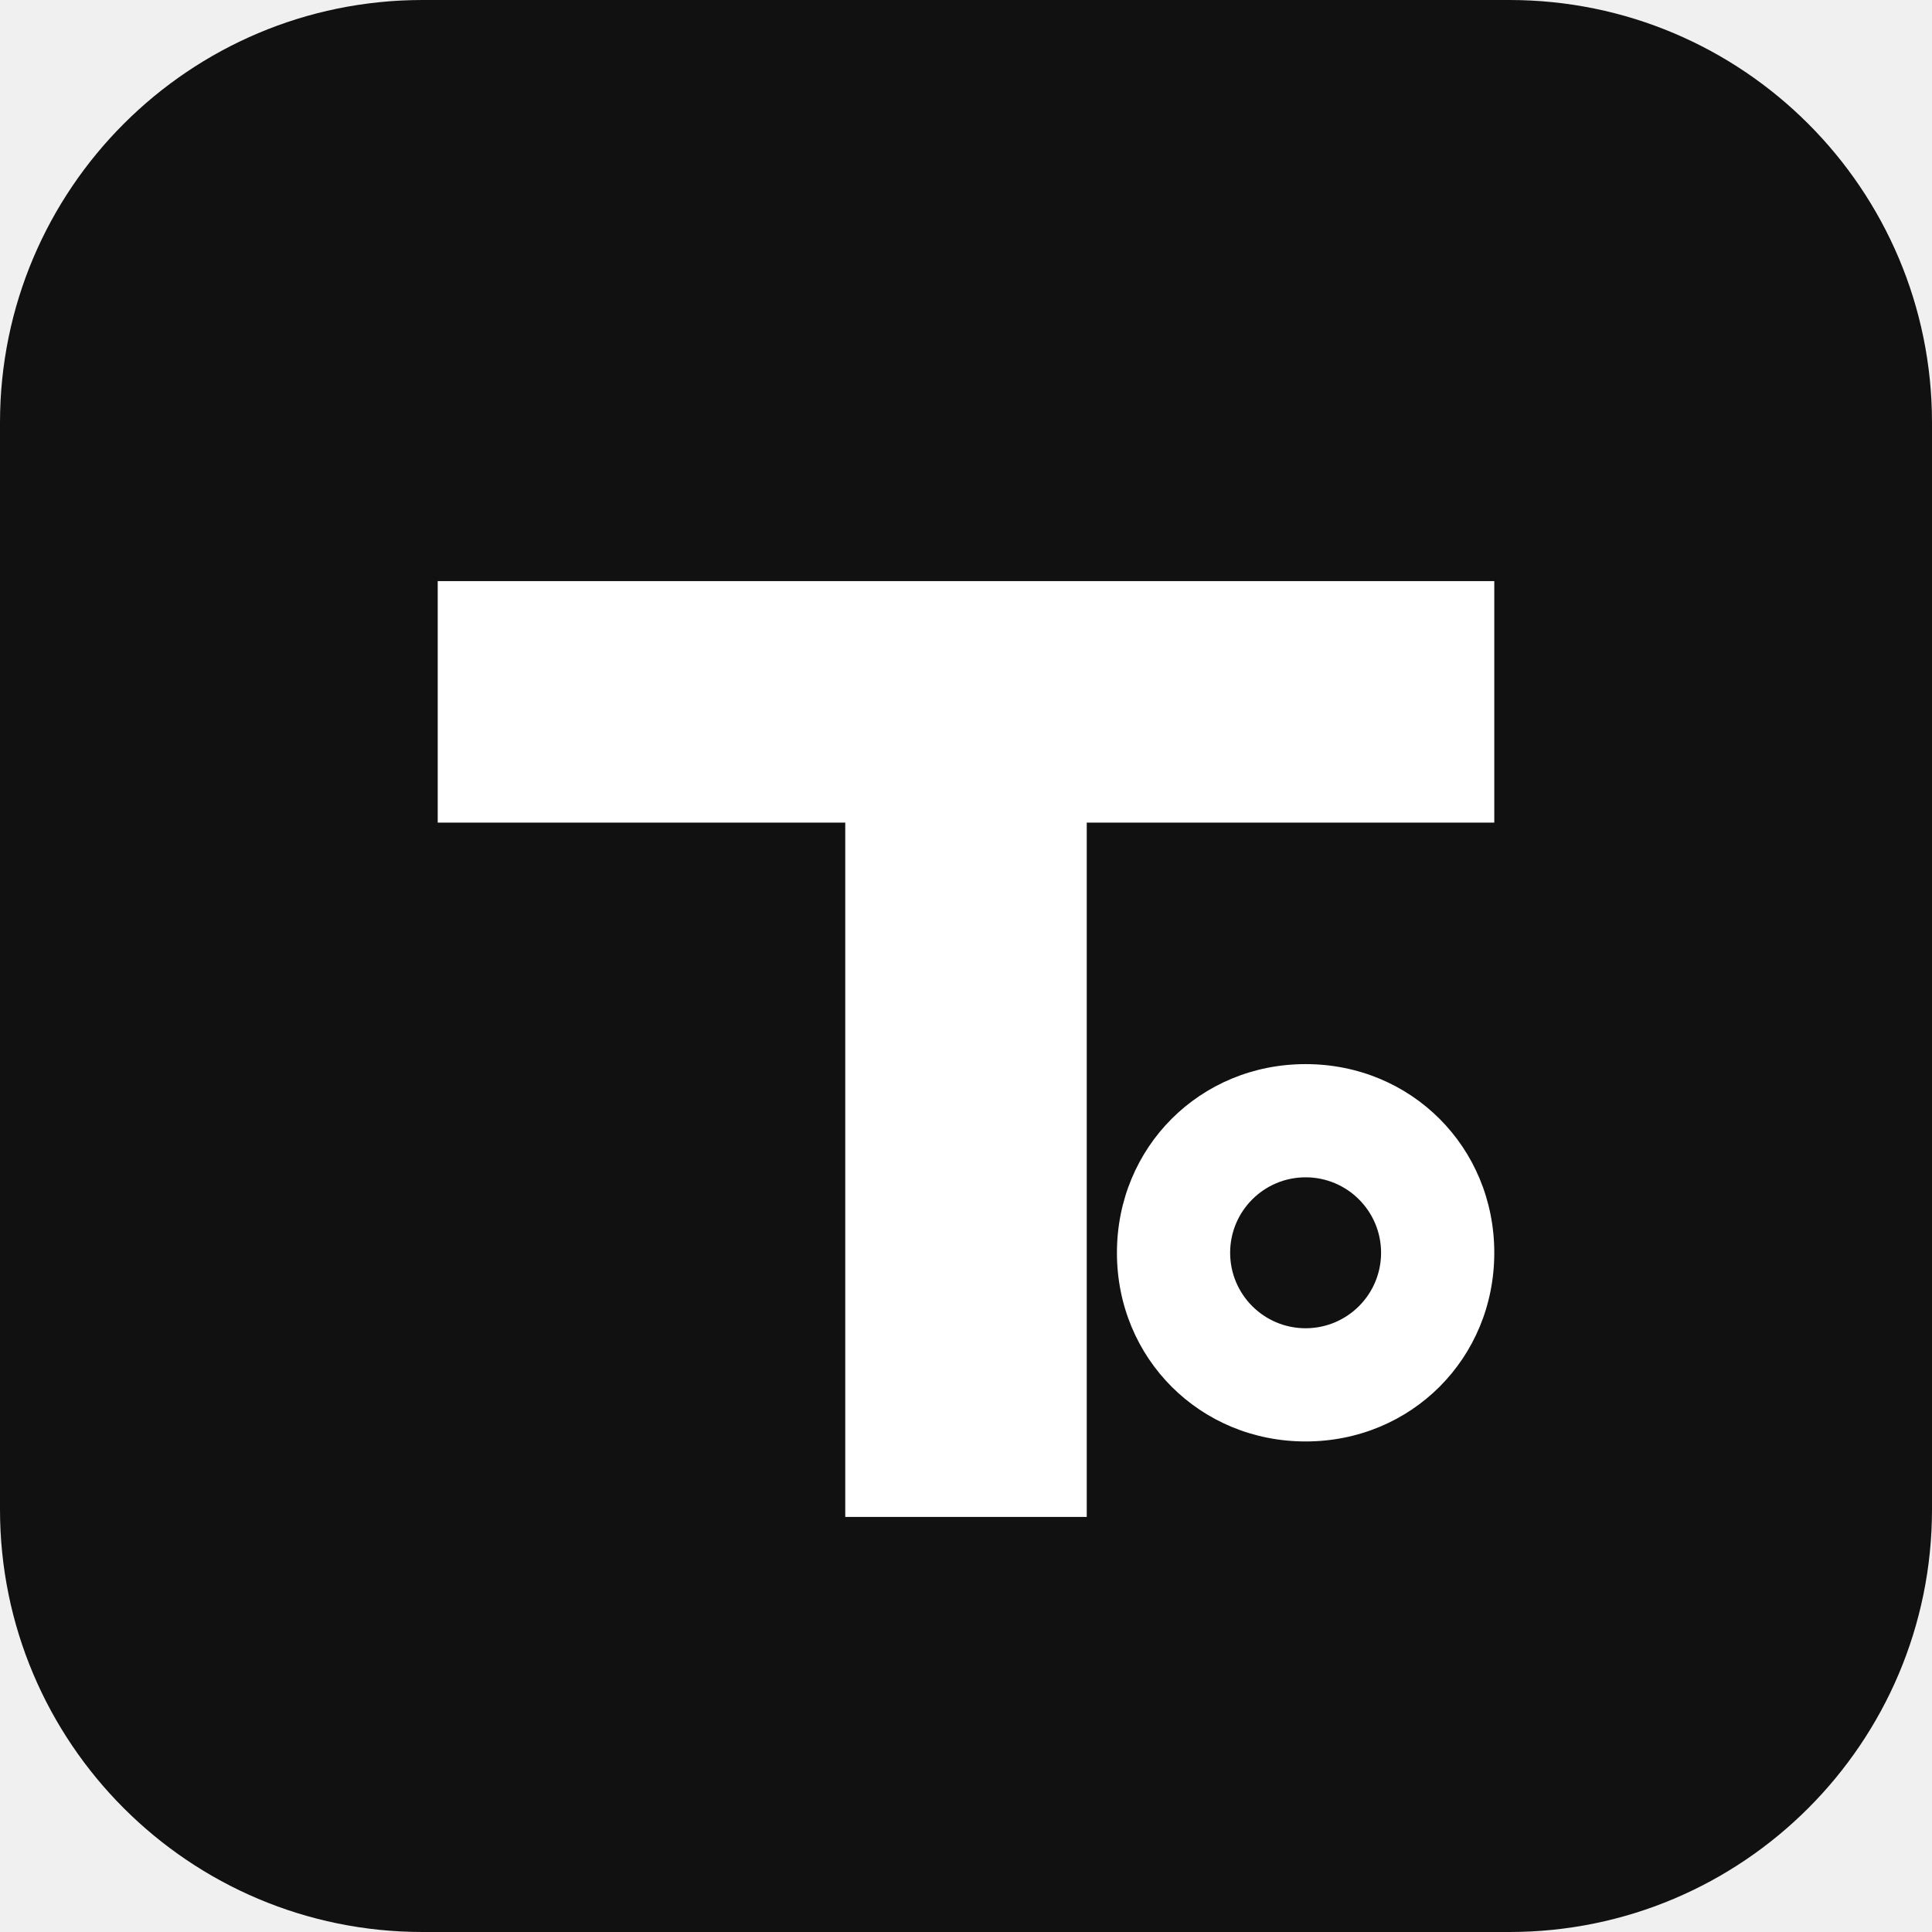
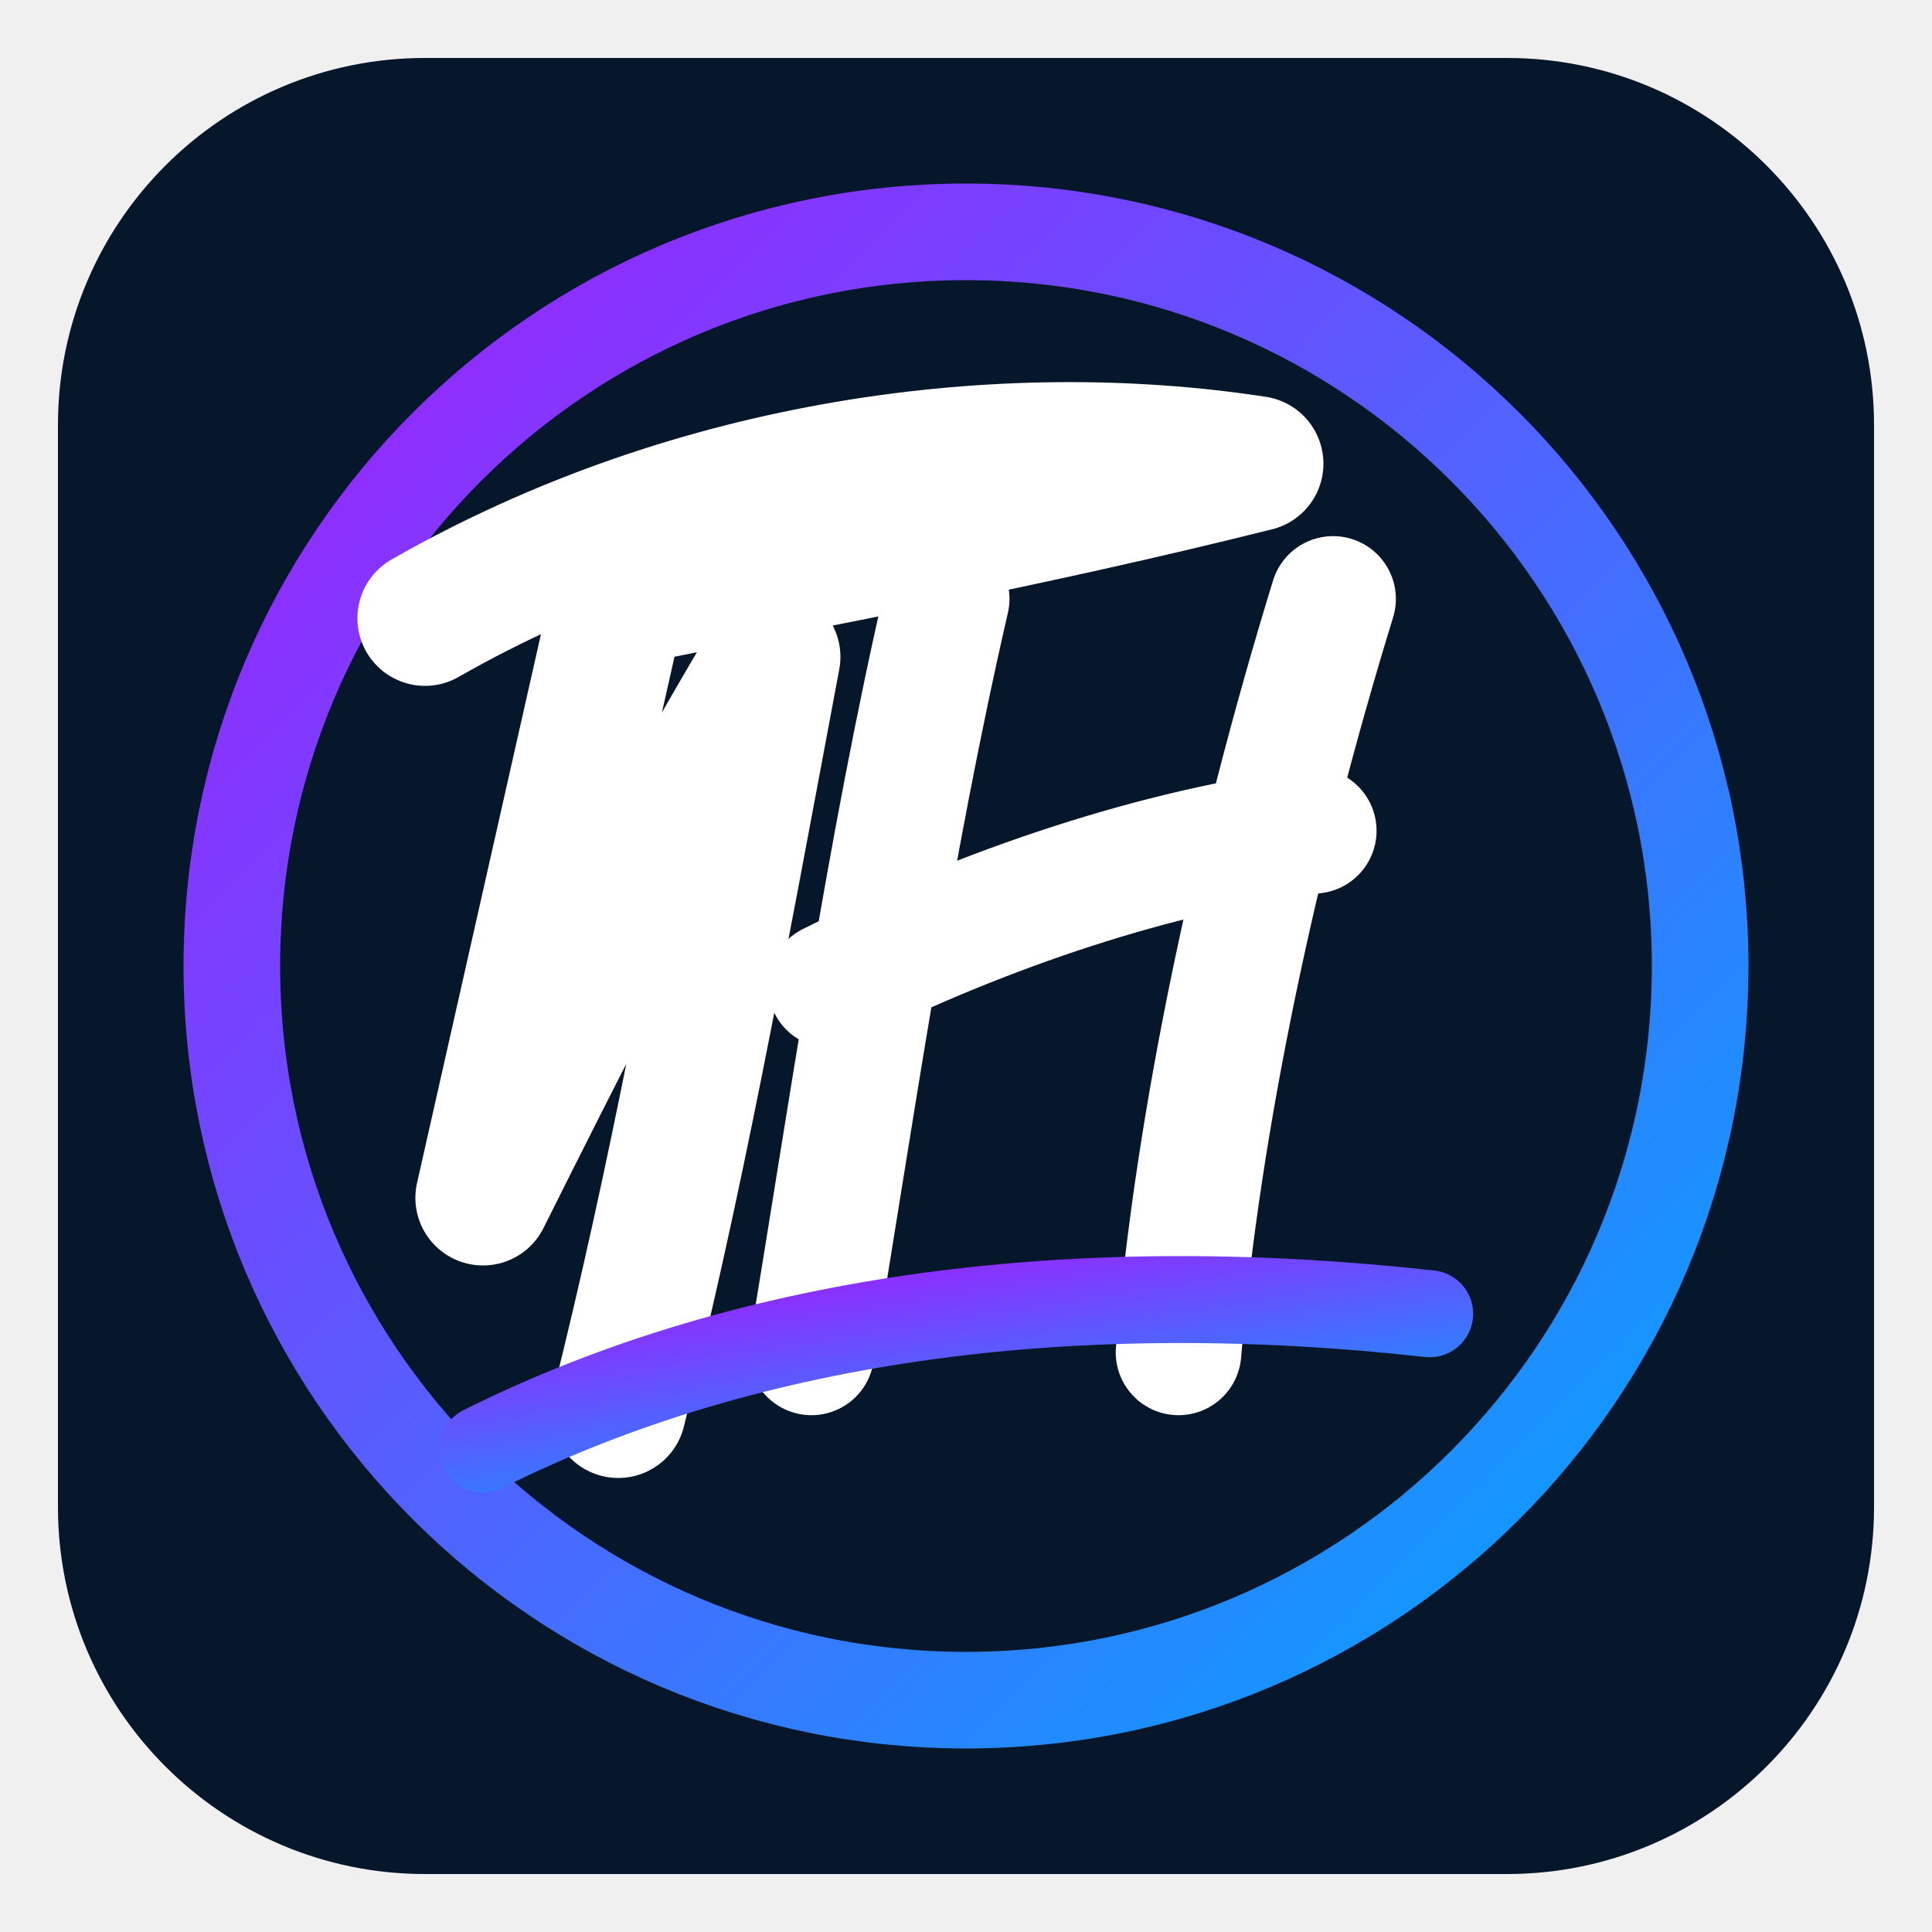
- <svg xmlns="http://www.w3.org/2000/svg" viewBox="0 0 512 512" role="img" aria-label="TrainerHub">
-   <rect width="512" height="512" rx="112" fill="#111111" />
-   <path d="M116 154h280v64H288v184h-64V218H116z" fill="#ffffff" />
-   <path d="M346 282c28 0 50 22 50 50s-22 50-50 50-50-22-50-50 22-50 50-50zm0 30a20 20 0 1 0 0 40 20 20 0 0 0 0-40z" fill="#ffffff" />
+ <svg xmlns="http://www.w3.org/2000/svg" viewBox="0 0 100 100" role="img" aria-label="TrainerHub">
+   <defs>
+     <linearGradient id="brandRing" x1="0" y1="0" x2="1" y2="1">
+       <stop offset="0" stop-color="#A21CFF" />
+       <stop offset="1" stop-color="#00A8FF" />
+     </linearGradient>
+   </defs>
+   <rect x="3" y="3" width="94" height="94" rx="19" fill="#07172B" />
+   <circle cx="50" cy="50" r="38" fill="none" stroke="url(#brandRing)" stroke-width="5" />
+   <path d="M22 32 C36 24, 52 22, 65 24 C53 27, 42 29, 32 31 L25 62 C29 54, 34 44, 40 34 C37 50, 35 61, 32 73" fill="none" stroke="#FFFFFF" stroke-width="7" stroke-linecap="round" stroke-linejoin="round" />
+   <path d="M49 31 C46 44, 44 58, 42 70 M43 51 C51 47, 60 44, 68 43 M69 31 C65 44, 62 58, 61 70" fill="none" stroke="#FFFFFF" stroke-width="6.5" stroke-linecap="round" stroke-linejoin="round" />
+   <path d="M25 75 C39 68, 56 66, 74 68" fill="none" stroke="url(#brandRing)" stroke-width="4.5" stroke-linecap="round" />
</svg>
